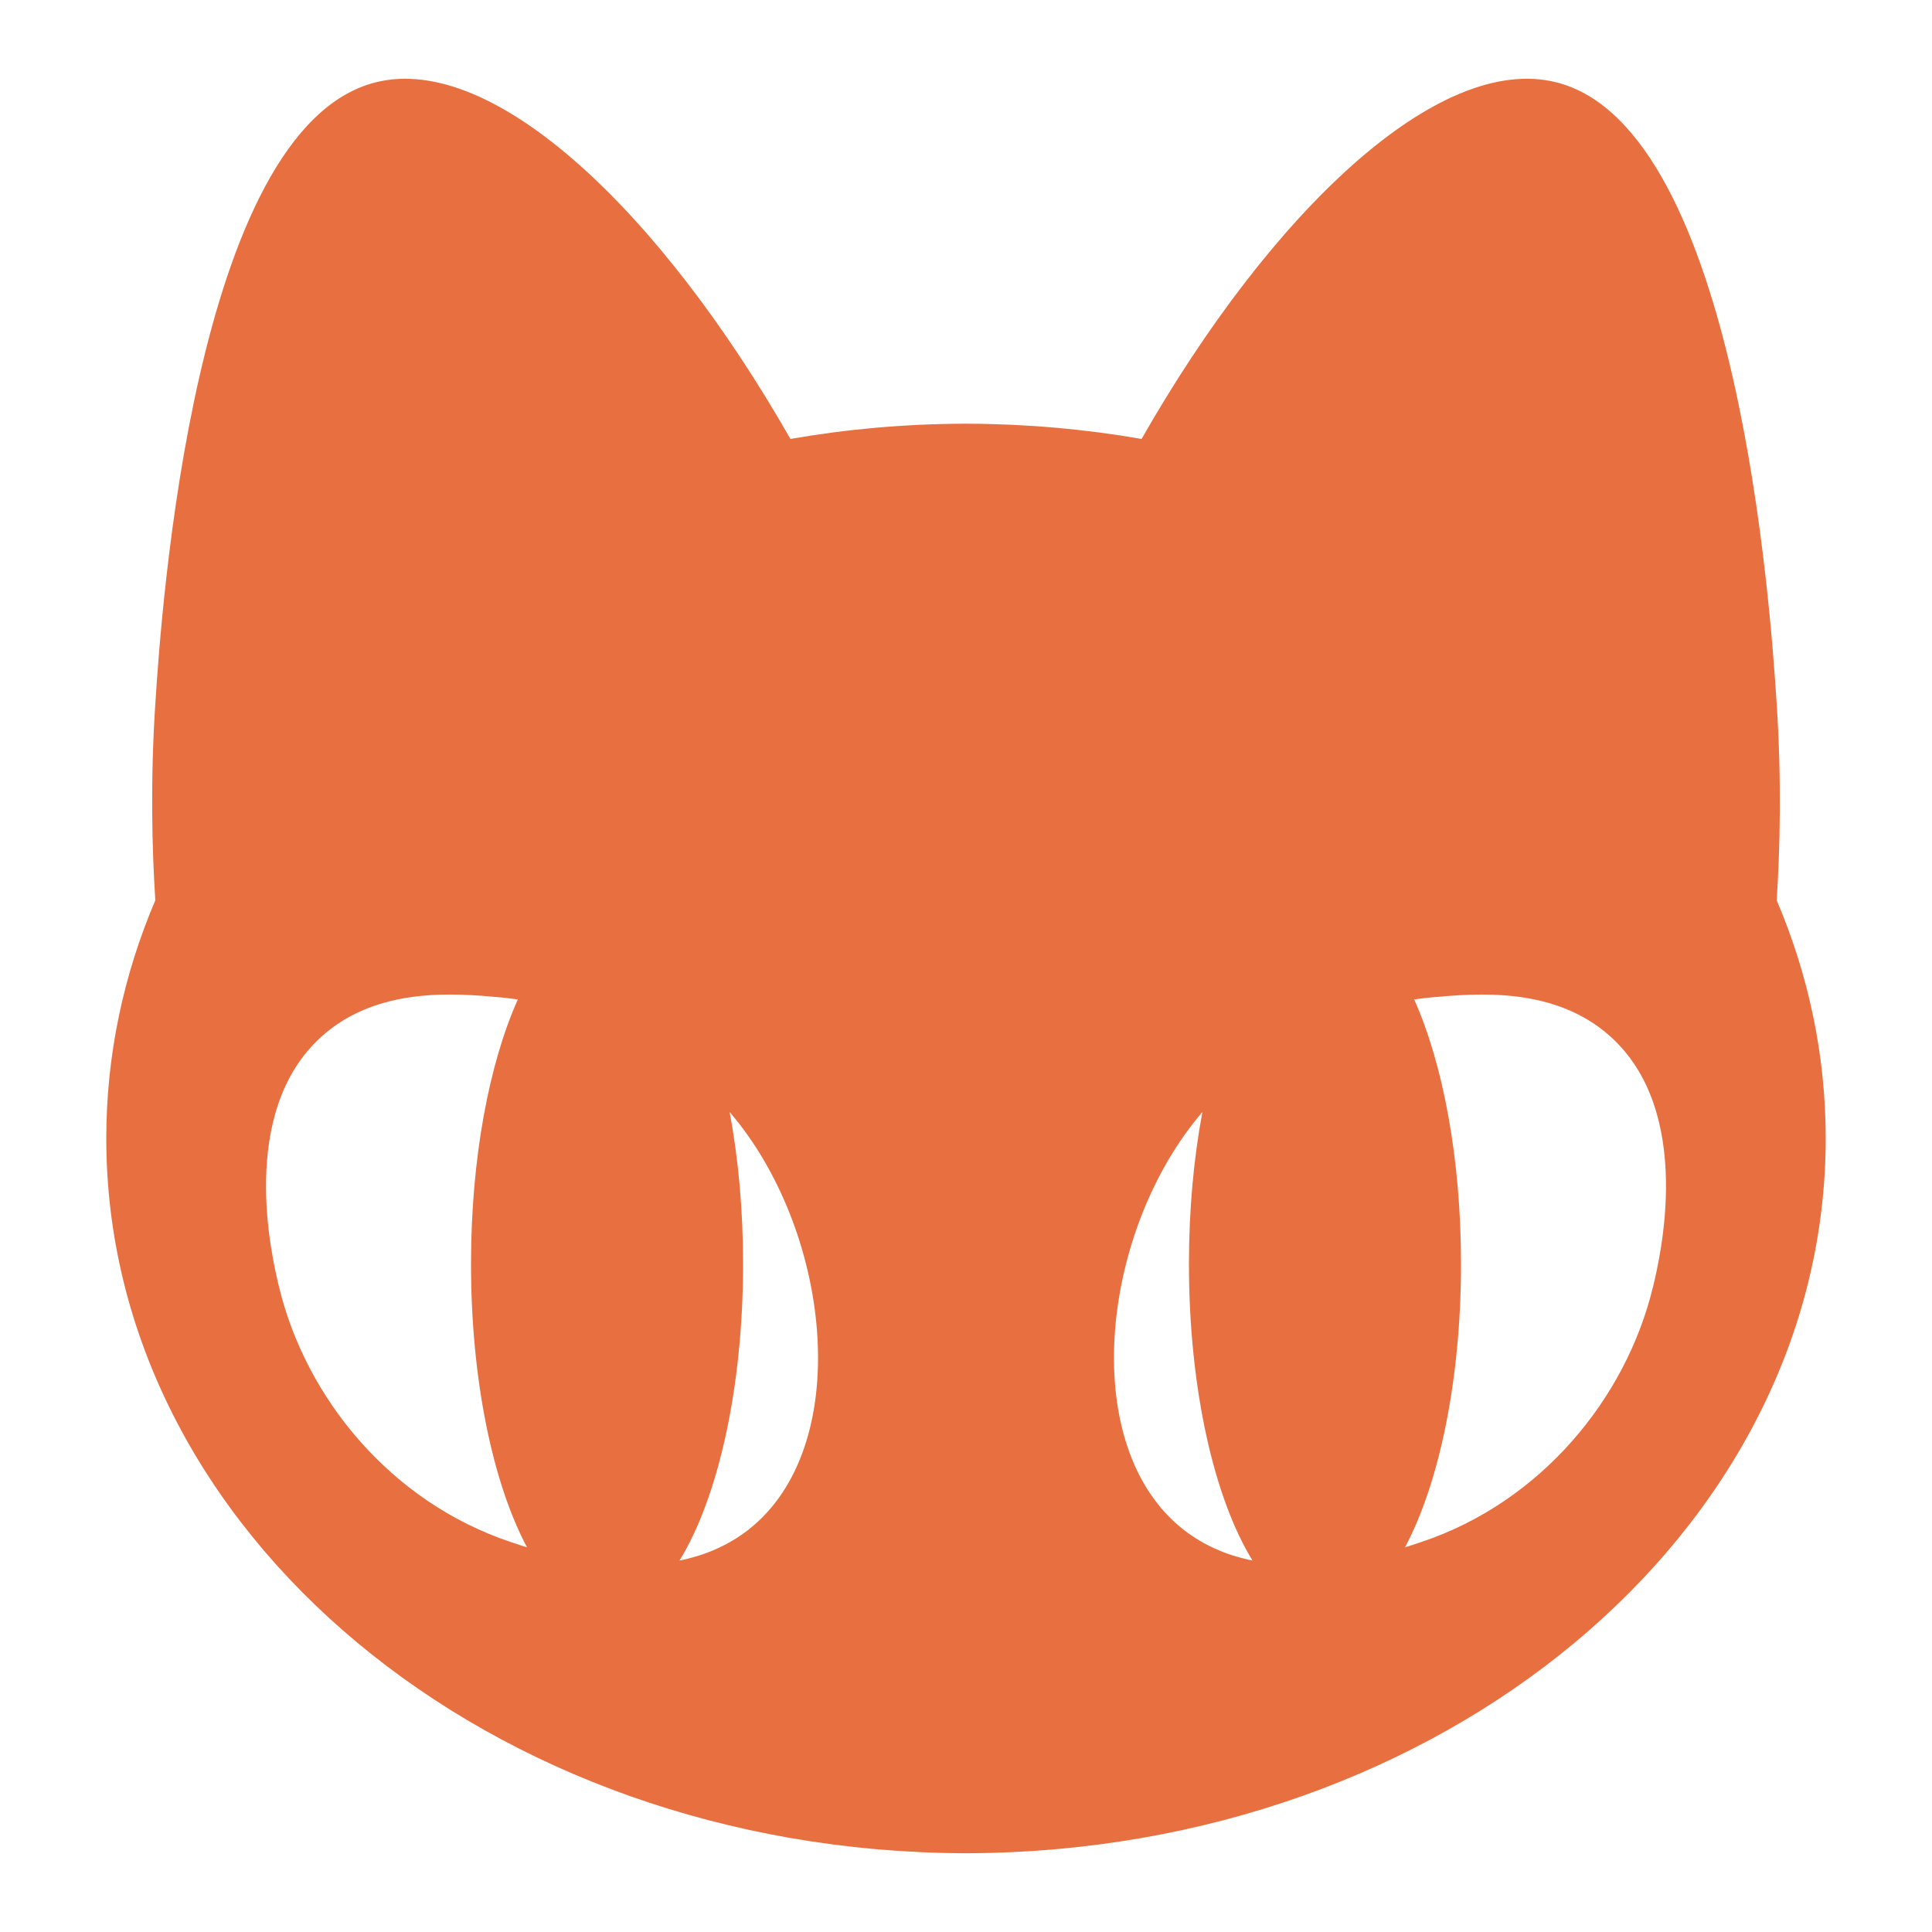
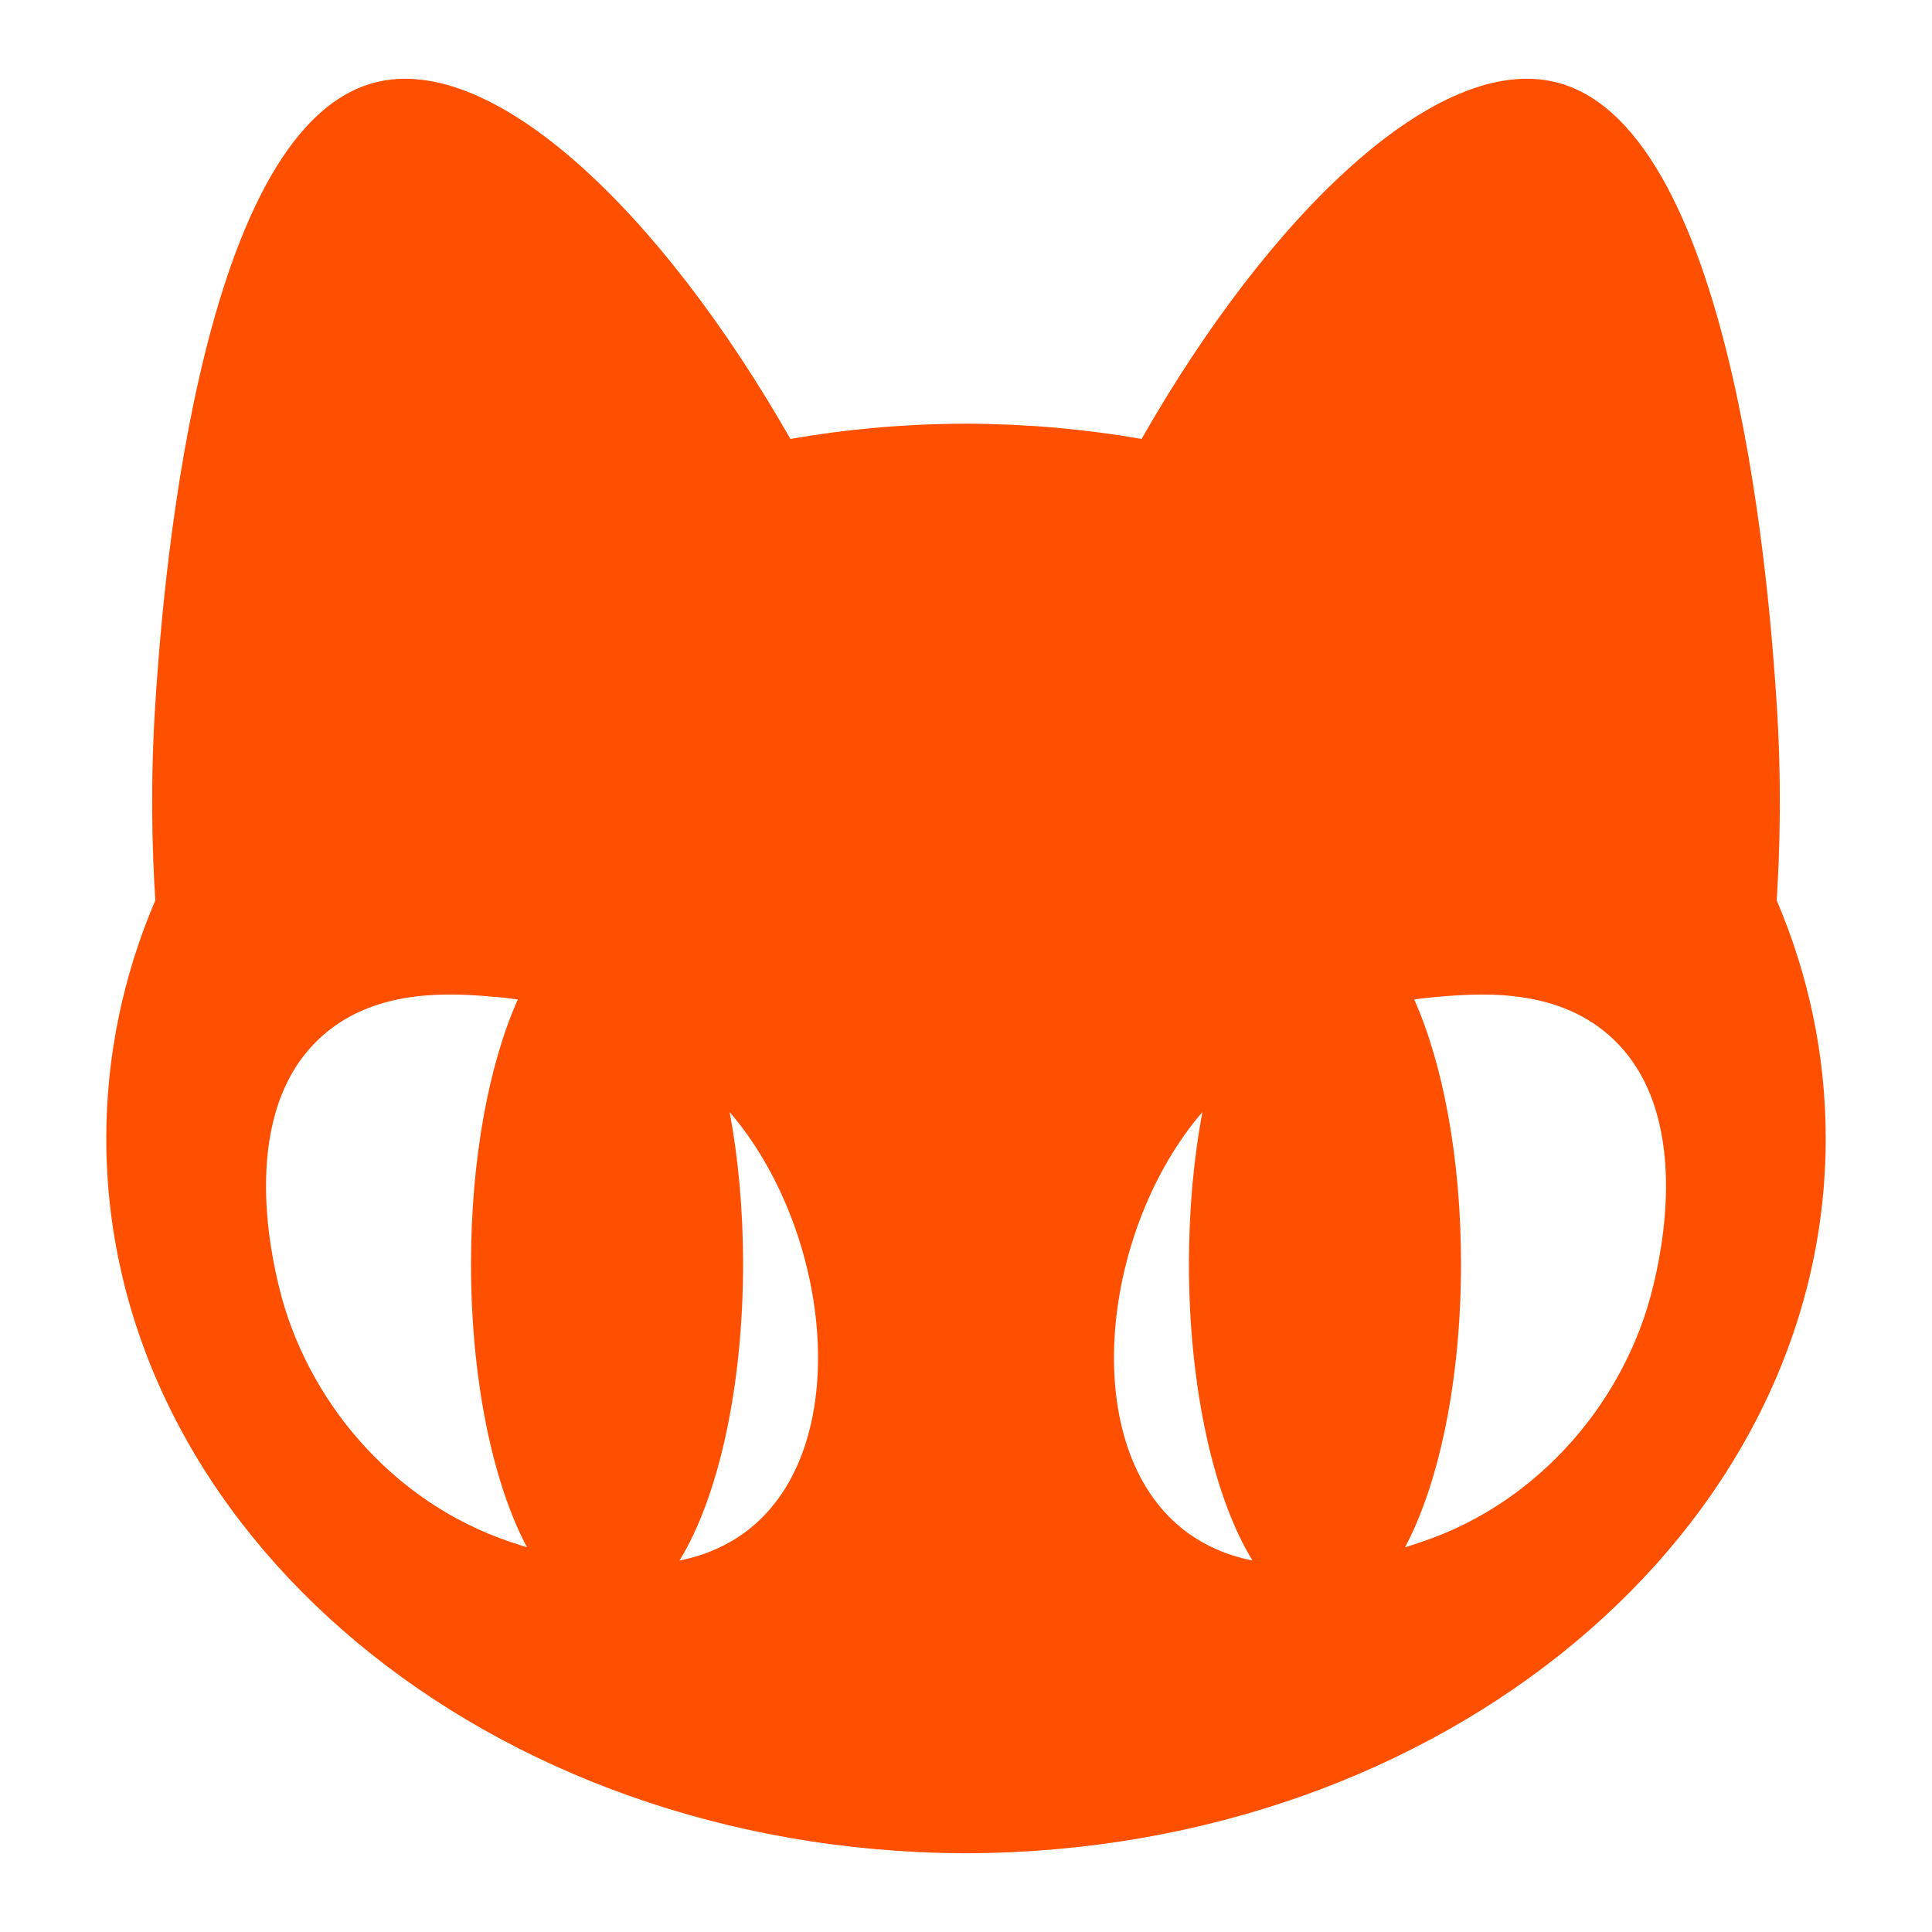
<svg xmlns="http://www.w3.org/2000/svg" id="Layer_1" data-name="Layer 1" viewBox="520 520 960 960">
  <defs>
    <style>
      .cls-1 {
-         fill: #e87040;
+         fill: #ff4f00;
      }
    </style>
  </defs>
  <path class="cls-1" d="M1402.83,967.36c1.64-25.79,2.53-59.61-.09-99.03-2.83-42.54-18.89-284.42-109.28-307.39-58.77-14.93-141.91,64.46-206.22,177.17-27.82-4.85-56.62-7.45-86.16-7.57h-2.16c-29.53.11-58.33,2.71-86.16,7.57-64.3-112.7-147.45-192.09-206.22-177.17-90.39,22.97-106.46,264.85-109.28,307.39-2.62,39.42-1.73,73.24-.09,99.03-15.77,37.01-24.36,76.84-24.36,118.33,0,195.55,190.59,354.19,426.11,355.17h2.16c235.52-.98,426.11-159.62,426.11-355.17,0-41.49-8.59-81.33-24.36-118.33ZM780.14,1288.33c-.75-.27-1.48-.48-2.14-.71-1.73-.57-3.21-1.05-4.42-1.46-59.29-19.89-101.51-71.21-114.91-126.6-3.35-13.92-21.03-87.09,21.51-124.87,27.73-24.61,66.31-21.1,88.48-19.1.68.07,1.57.14,2.67.27.25.02.55.05.82.09,1.46.16,3.17.39,5.15.68-14.26,31.92-23.26,78.98-23.26,131.43,0,57.86,10.96,109.12,27.82,140.78-.59-.23-1.16-.39-1.71-.52ZM892.19,1279.88c-.75.59-1.53,1.18-2.3,1.75l-1.78,1.23c-.82.57-1.64,1.12-2.46,1.64-1.28.75-2.57,1.55-3.87,2.26-.71.41-1.44.77-2.16,1.14-2.01,1.03-4.03,1.94-6.08,2.78-.59.23-1.18.48-1.78.71-.59.23-1.18.46-1.8.66-2.73.98-5.51,1.78-8.32,2.48-.73.18-1.44.34-2.14.5-.62.14-1.23.27-1.85.39v.02c-.07.02-.16.02-.25.02.09,0,.18-.02.25-.05,18.98-30.83,31.58-85.29,31.58-147.34,0-27.07-2.39-52.68-6.68-75.51.75.89,1.5,1.78,2.26,2.69,48.56,59.29,59.29,163.56,7.38,204.62ZM1142.36,1295.44v-.02c-.62-.11-1.23-.25-1.85-.39-.71-.16-1.41-.32-2.14-.5-2.8-.71-5.58-1.5-8.32-2.48-.62-.21-1.21-.43-1.8-.66-.59-.23-1.18-.48-1.78-.71-2.05-.84-4.08-1.75-6.08-2.78-.73-.36-1.46-.73-2.16-1.14-1.3-.71-2.6-1.5-3.87-2.26-.82-.52-1.64-1.07-2.46-1.64l-1.78-1.23c-.77-.57-1.55-1.16-2.3-1.75-51.91-41.06-41.18-145.33,7.38-204.62.75-.91,1.5-1.8,2.26-2.69-4.28,22.83-6.68,48.44-6.68,75.51,0,62.05,12.6,116.51,31.58,147.34.09.02.16.05.23.05-.07,0-.14,0-.23-.02ZM1341.33,1159.56c-13.4,55.39-55.62,106.71-114.91,126.6-1.21.41-2.69.89-4.42,1.46-.66.23-1.39.43-2.14.71-.55.14-1.12.3-1.71.52,16.86-31.65,27.82-82.92,27.82-140.78,0-52.45-9-99.51-23.26-131.43,1.98-.3,3.69-.52,5.15-.68.27-.05.57-.07.82-.09,1.09-.14,1.98-.21,2.67-.27,22.17-2.01,60.75-5.51,88.48,19.1,42.54,37.78,24.86,110.95,21.51,124.87Z" />
</svg>
